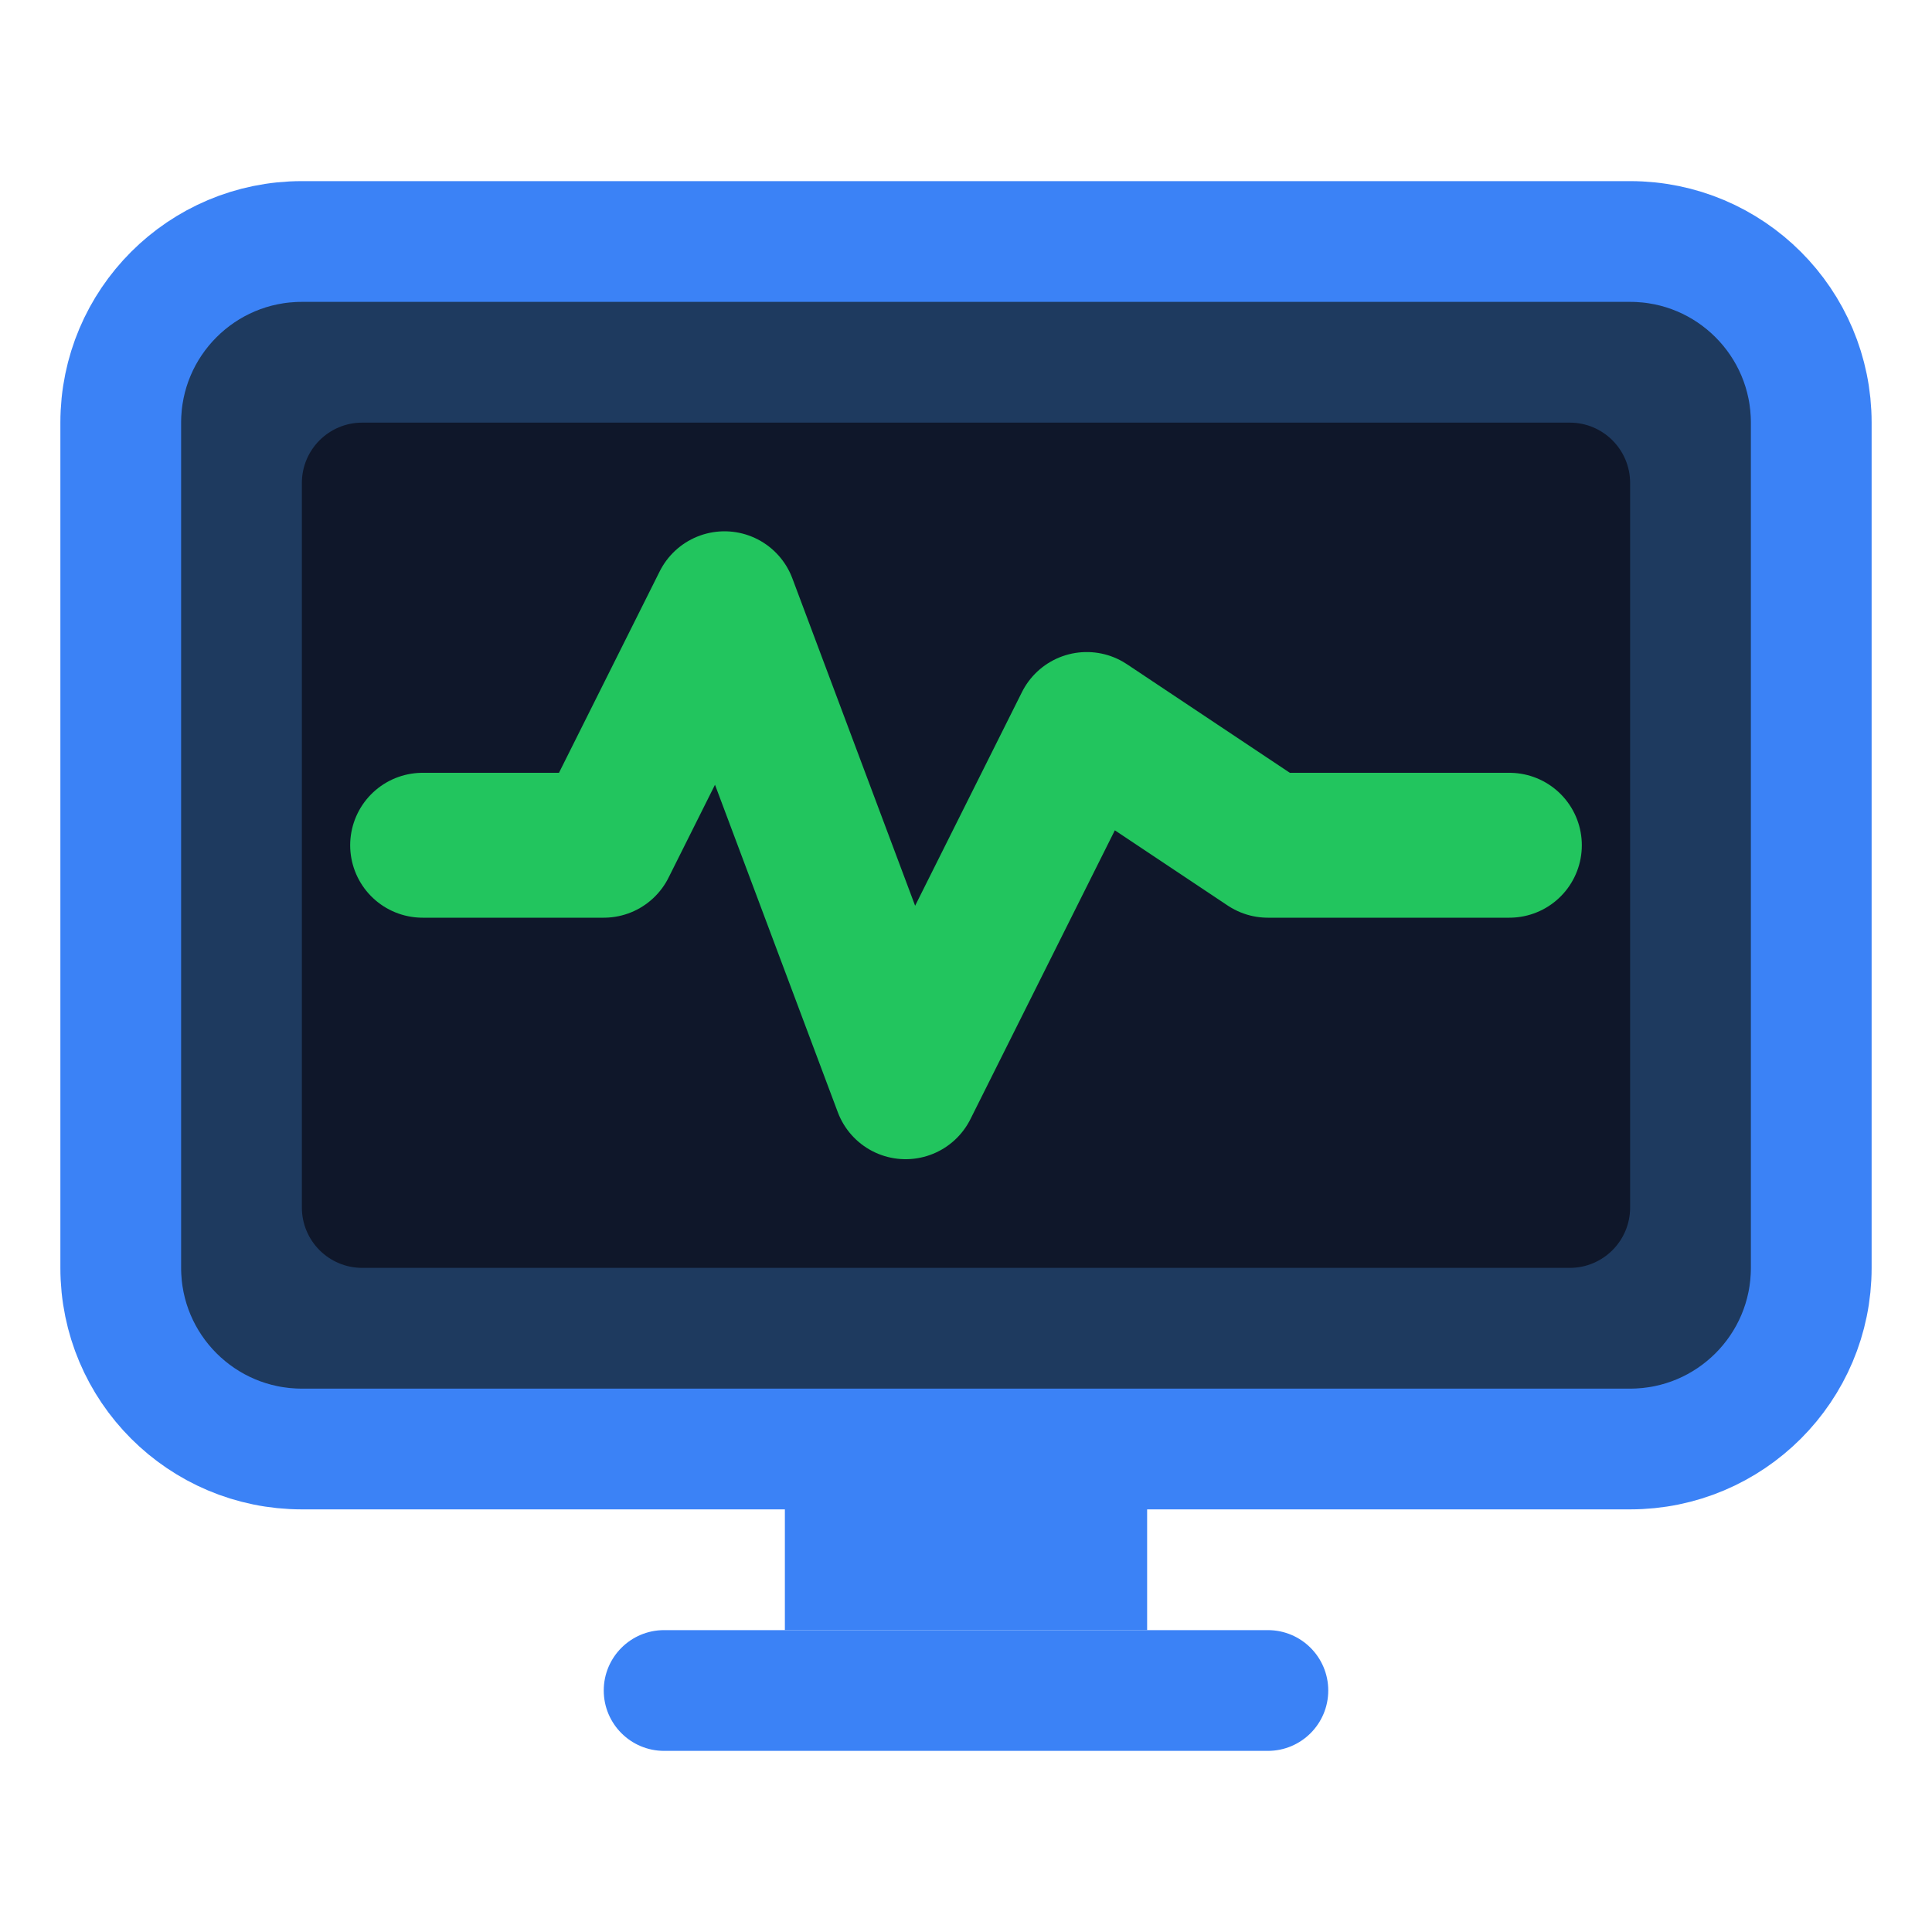
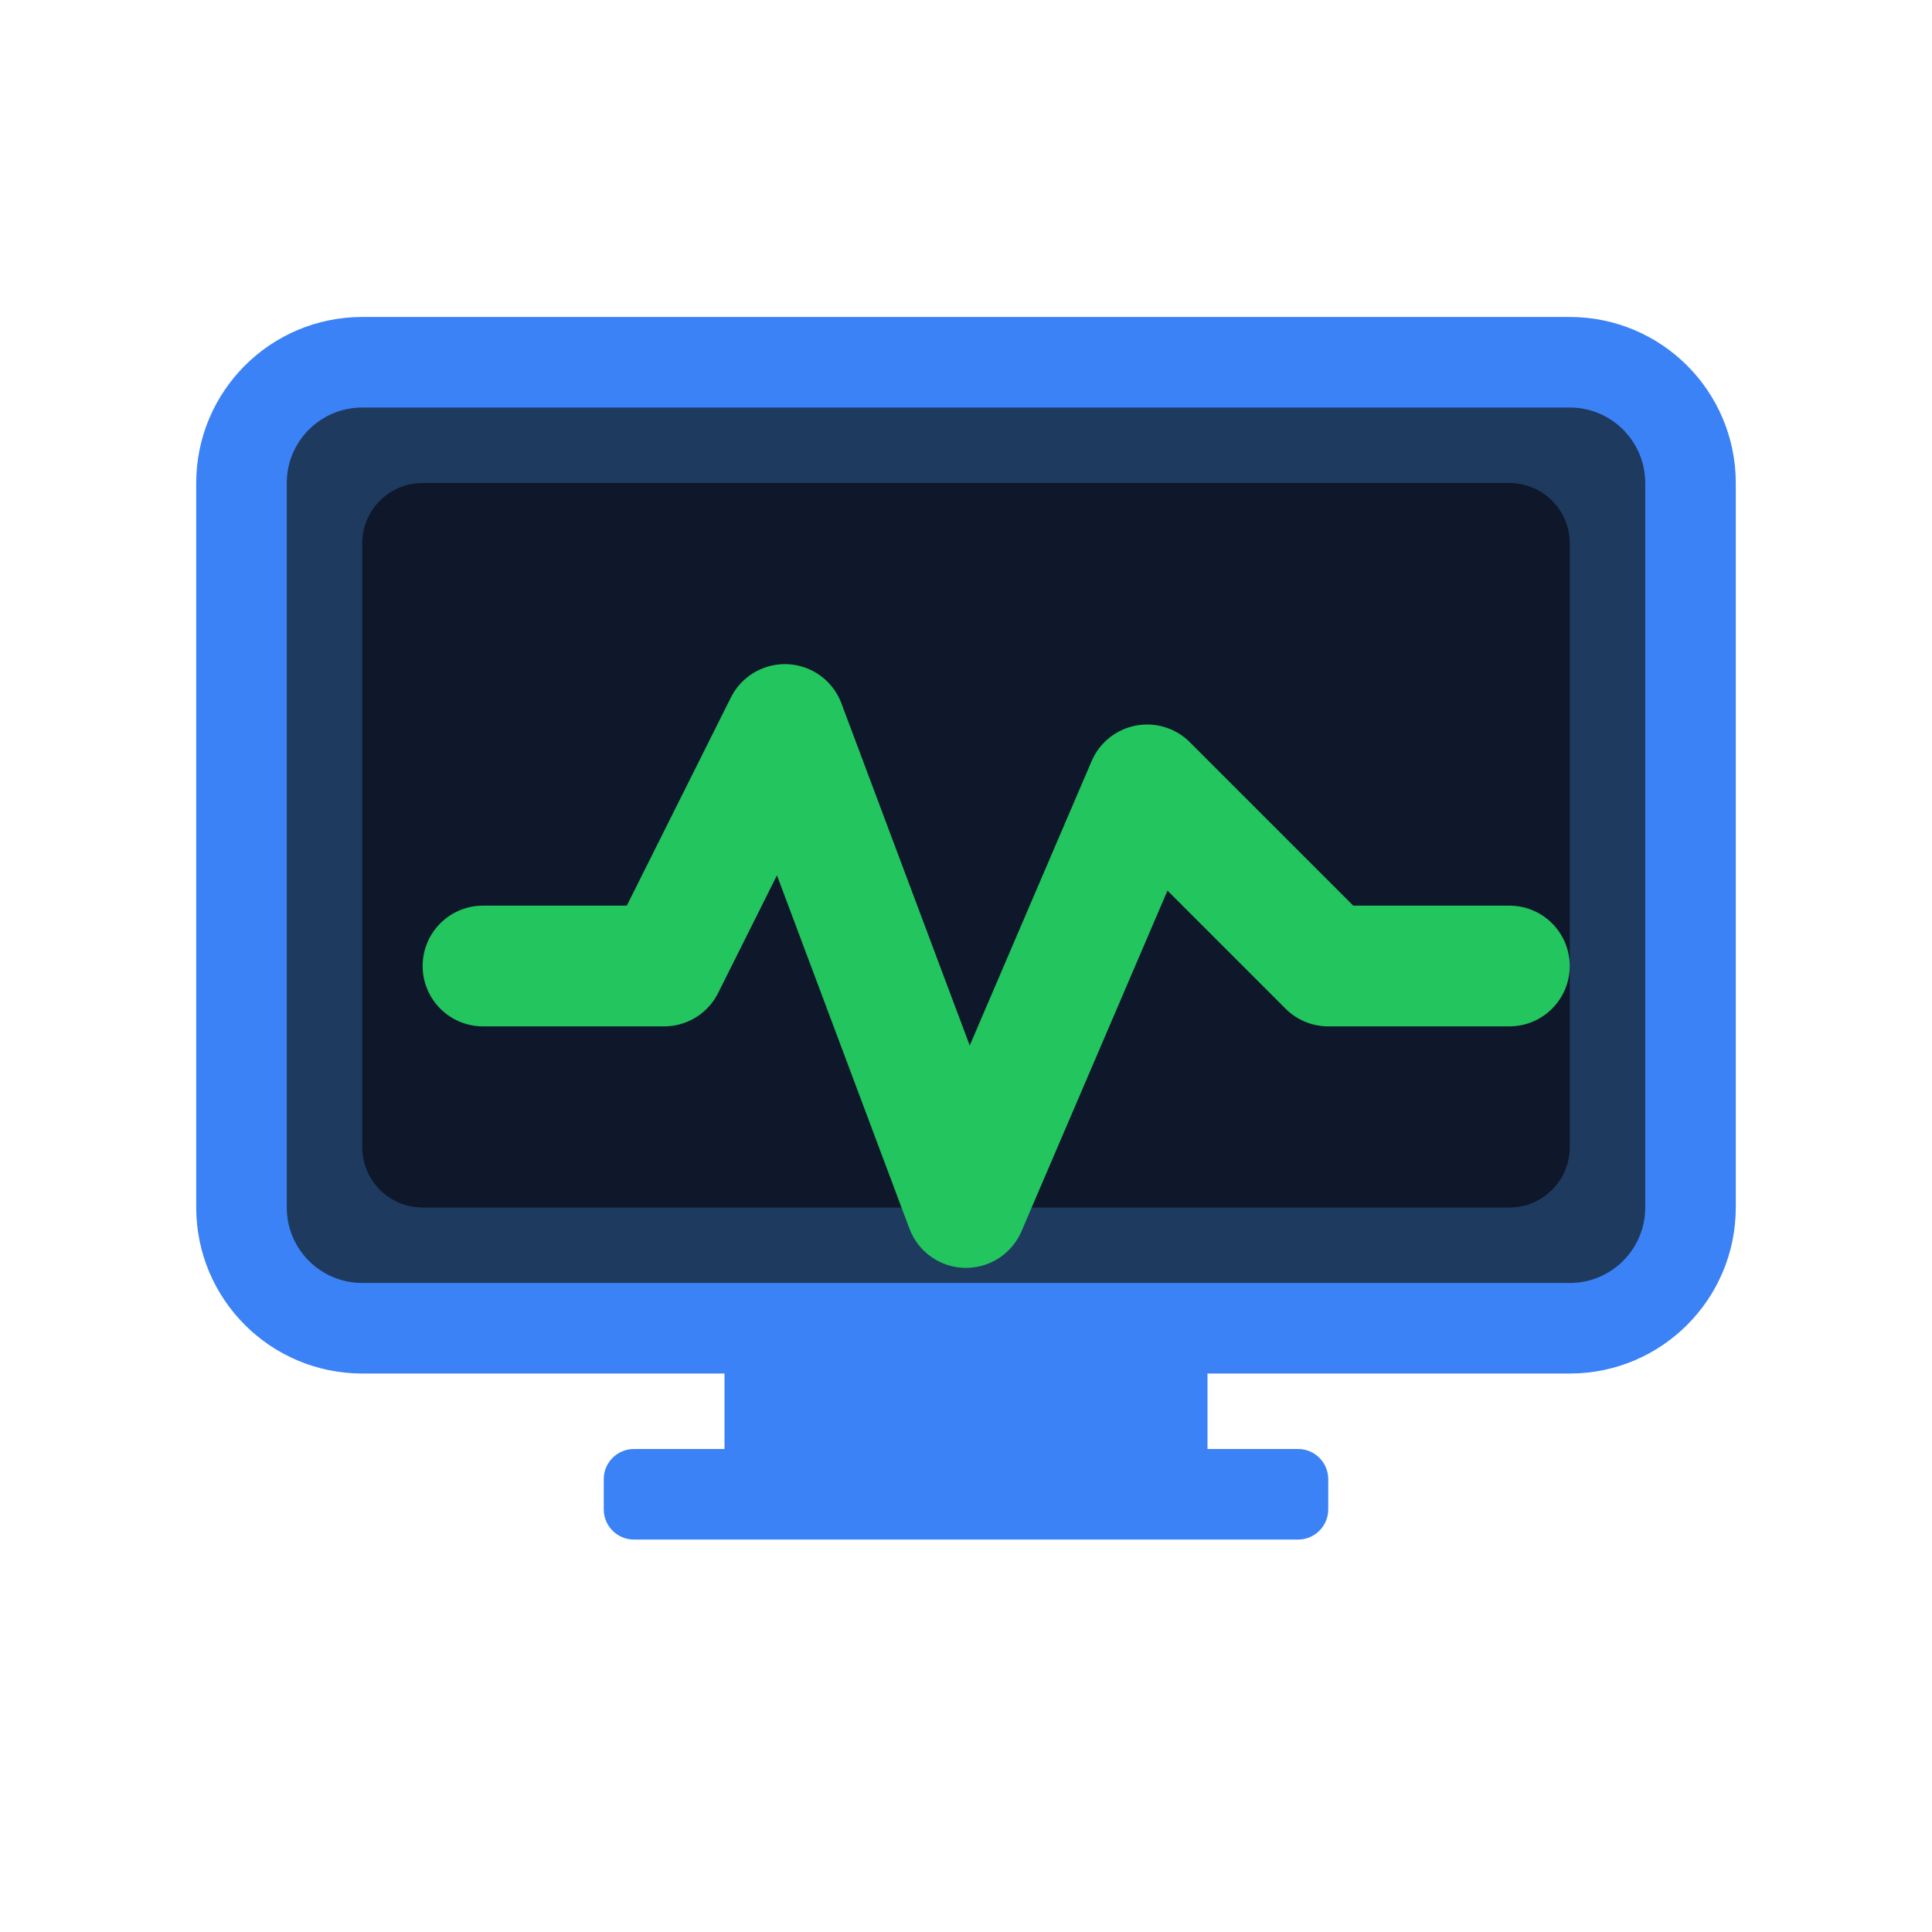
- <svg xmlns="http://www.w3.org/2000/svg" width="16" height="16" viewBox="0 0 16 16">
-   <rect x="1" y="2" width="14" height="10" rx="1.5" fill="#1e3a5f" stroke="#3b82f6" stroke-width="1" />
-   <rect x="2.5" y="3.5" width="11" height="7" rx="0.5" fill="#0f172a" />
-   <polyline points="3.5,7 5,7 6,5 7.5,9 9,6 10.5,7 12.5,7" fill="none" stroke="#22c55e" stroke-width="1.2" stroke-linecap="round" stroke-linejoin="round" />
-   <rect x="6.5" y="12" width="3" height="1.5" fill="#3b82f6" />
-   <rect x="5" y="13.5" width="6" height="1" rx="0.5" fill="#3b82f6" />
+ <svg xmlns="http://www.w3.org/2000/svg" width="32" height="32" viewBox="0 0 32 32">
+   <rect x="4" y="6" width="24" height="16" rx="2" fill="#1e3a5f" stroke="#3b82f6" stroke-width="1.5" />
+   <rect x="6" y="8" width="20" height="12" rx="1" fill="#0f172a" />
+   <polyline points="8,16 11,16 13,12 16,20 19,13 22,16 25,16" fill="none" stroke="#22c55e" stroke-width="2" stroke-linecap="round" stroke-linejoin="round" />
+   <rect x="12" y="22" width="8" height="2" fill="#3b82f6" />
+   <rect x="10" y="24" width="12" height="1.5" rx="0.5" fill="#3b82f6" />
</svg>
